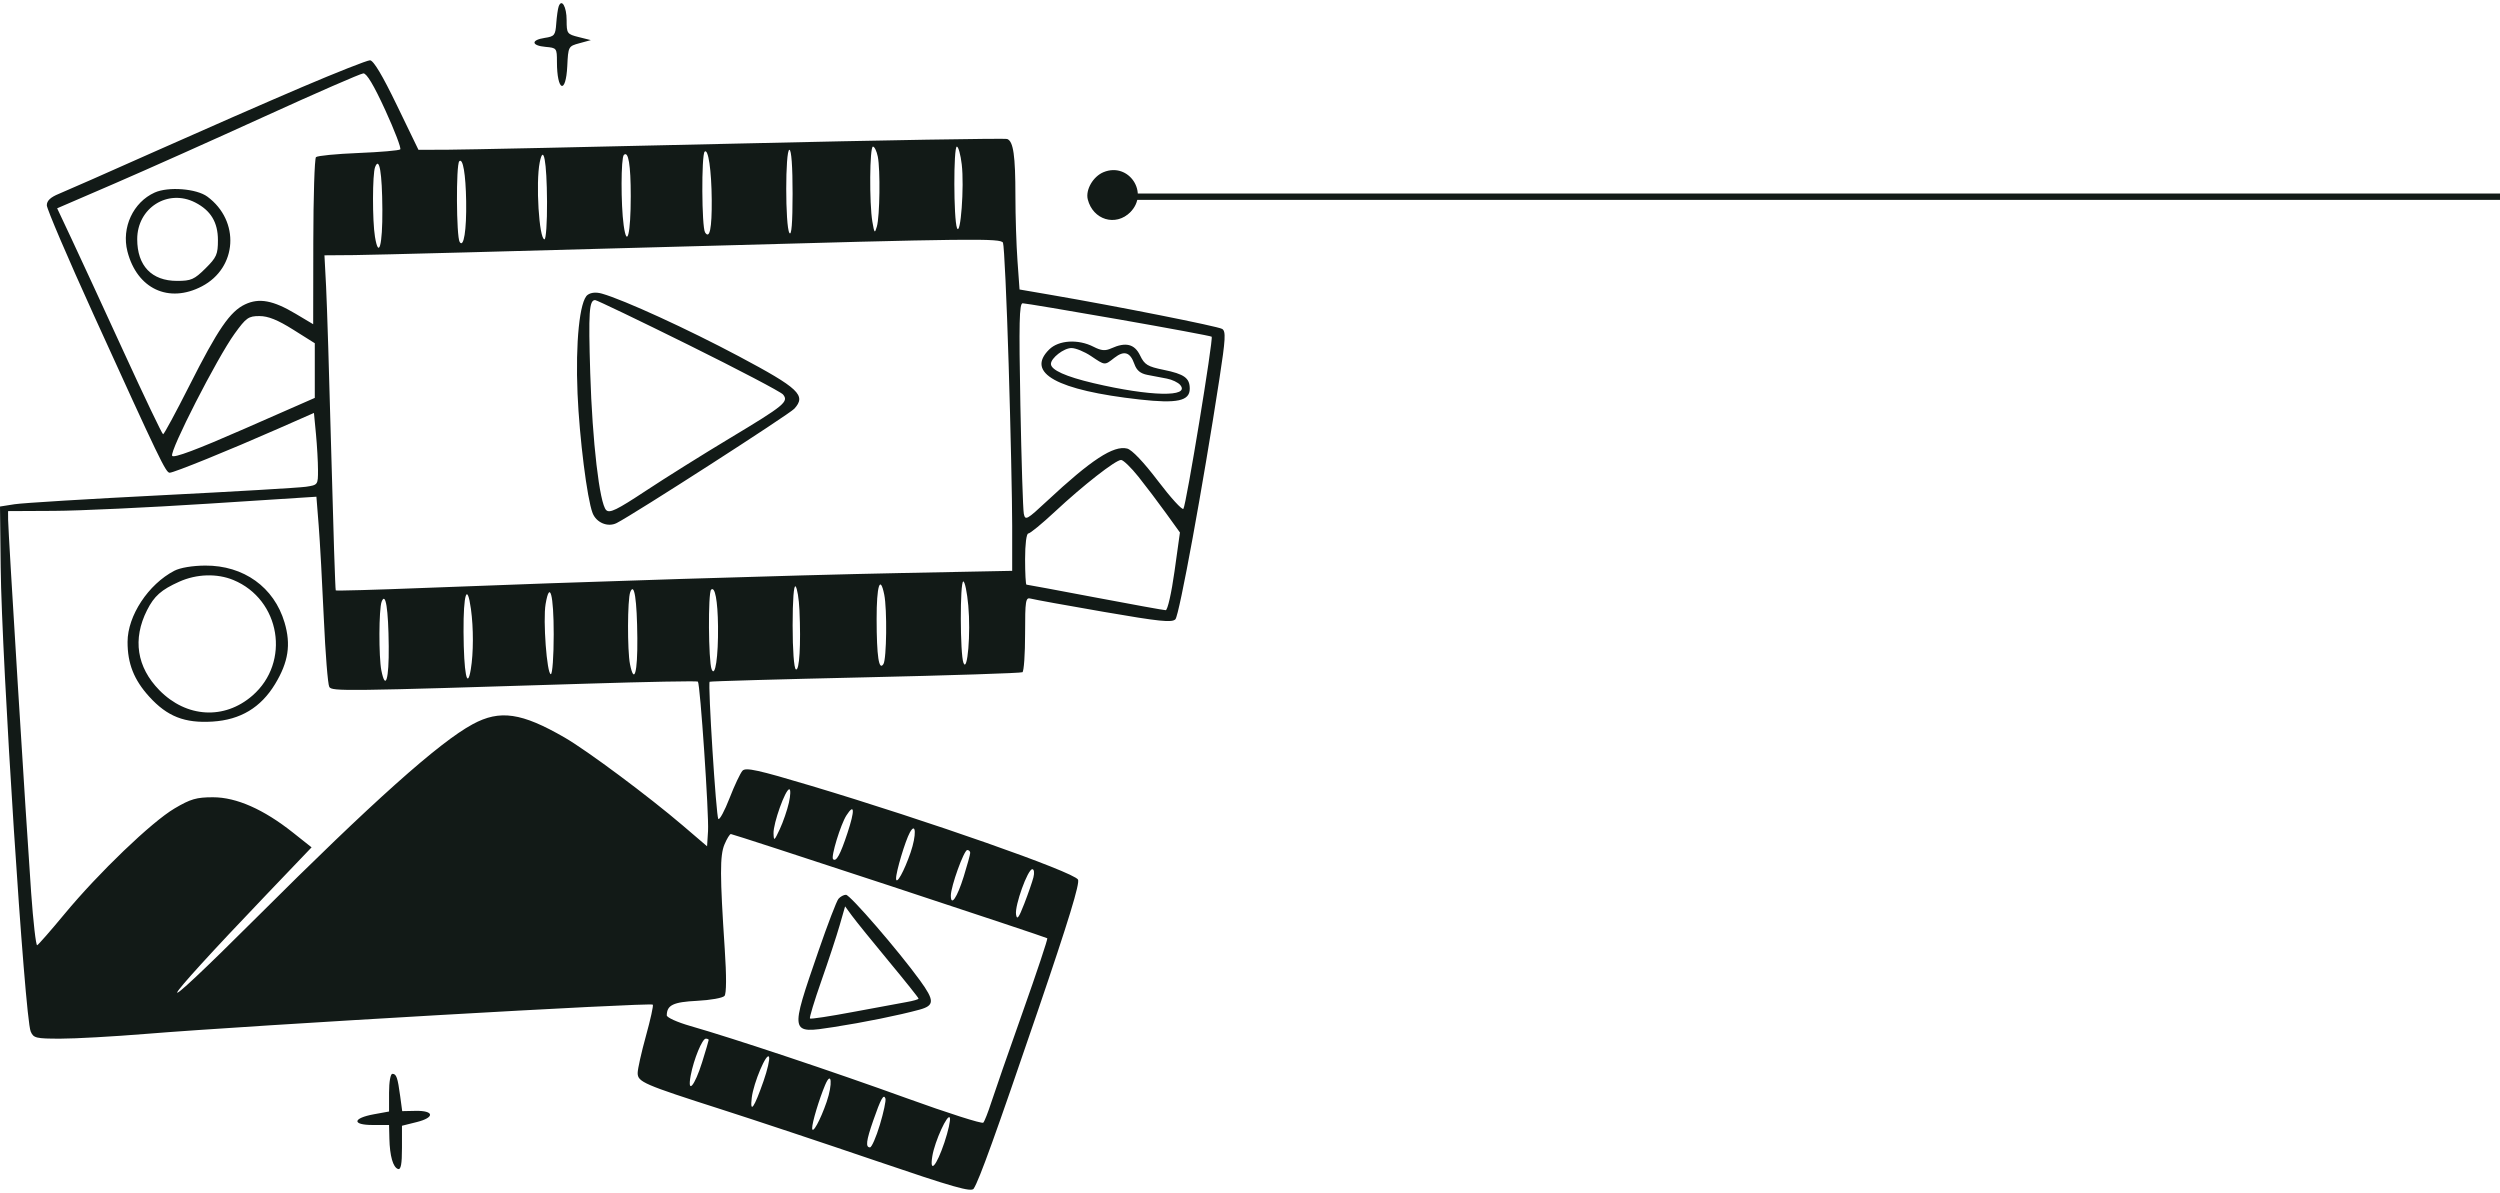
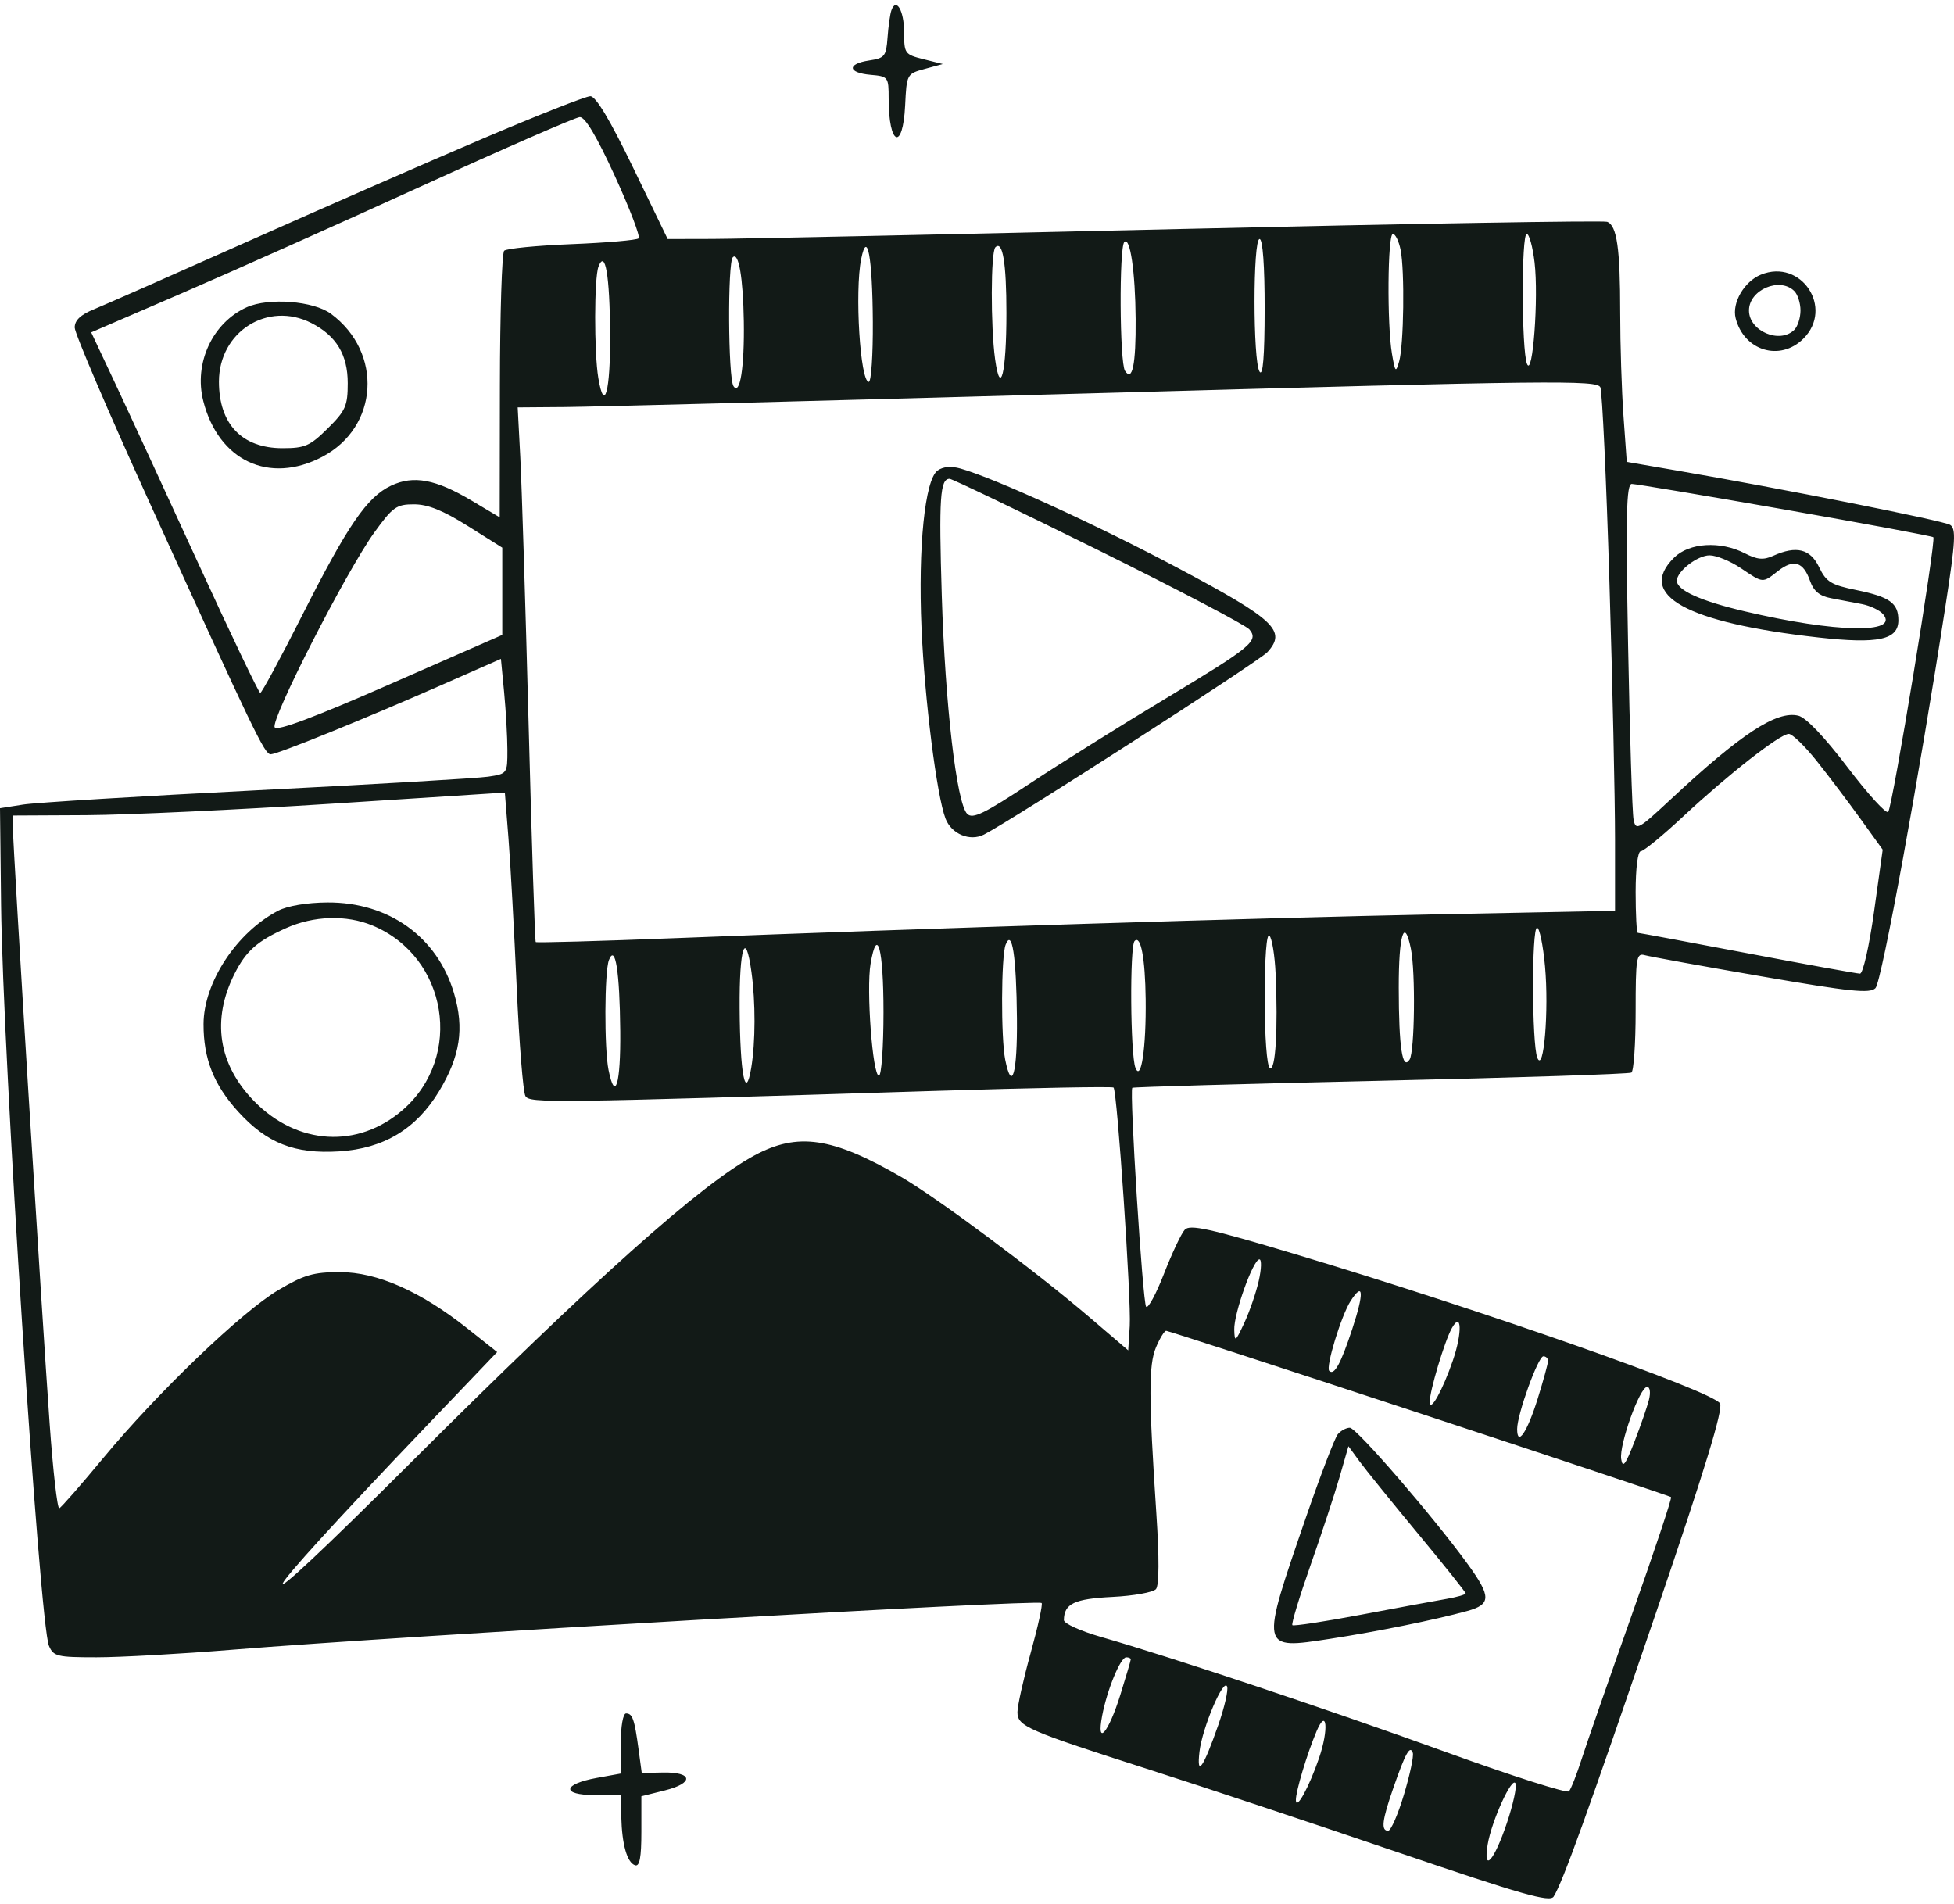
- <svg xmlns="http://www.w3.org/2000/svg" width="394" height="188" viewBox="0 0 394 188" fill="none">
+ <svg xmlns="http://www.w3.org/2000/svg" width="193" height="188" viewBox="0 0 193 188" fill="none">
  <path fill-rule="evenodd" clip-rule="evenodd" d="M88.043 1.028C87.915 1.392 87.745 2.596 87.665 3.705C87.531 5.559 87.385 5.741 85.846 5.973C83.635 6.305 83.721 7.192 85.983 7.389C87.734 7.542 87.774 7.595 87.774 9.741C87.774 14.391 89.182 14.971 89.403 10.412C89.554 7.318 89.57 7.289 91.336 6.808L93.117 6.322L91.209 5.845C89.371 5.386 89.301 5.288 89.301 3.181C89.301 1.051 88.51 -0.301 88.043 1.028ZM47.576 13.738C42.119 16.065 31.701 20.625 24.424 23.87C17.148 27.115 10.335 30.119 9.286 30.545C7.958 31.085 7.378 31.634 7.378 32.352C7.378 32.919 10.684 40.651 14.724 49.534C25.177 72.518 26.132 74.503 26.74 74.503C27.398 74.503 36.074 70.981 43.82 67.57L49.478 65.079L49.796 68.405C49.97 70.234 50.115 72.789 50.117 74.081C50.12 76.41 50.104 76.432 48.212 76.714C47.163 76.87 36.916 77.472 25.442 78.052C13.967 78.632 3.549 79.269 2.29 79.468L0 79.828L0.107 89.385C0.274 104.231 3.902 160.376 4.836 162.559C5.283 163.606 5.648 163.693 9.538 163.693C11.858 163.693 17.873 163.358 22.906 162.948C39.768 161.576 102.503 157.956 102.884 158.333C103.005 158.453 102.518 160.672 101.8 163.264C101.083 165.855 100.496 168.483 100.496 169.104C100.495 170.51 101.407 170.907 113.725 174.851C118.902 176.508 129.857 180.155 138.069 182.953C150.29 187.118 153.082 187.913 153.455 187.331C154.33 185.966 156.874 178.915 163.595 159.215C168.406 145.115 170.228 139.15 169.888 138.616C169.1 137.379 146.341 129.387 127.77 123.826C119.464 121.339 117.534 120.914 117.024 121.458C116.682 121.823 115.761 123.772 114.977 125.79C114.193 127.807 113.396 129.281 113.205 129.065C112.865 128.682 111.543 107.737 111.84 107.444C111.922 107.362 122.953 107.049 136.352 106.748C149.752 106.446 160.905 106.084 161.136 105.942C161.367 105.801 161.555 103.076 161.555 99.886C161.555 94.603 161.635 94.11 162.446 94.341C162.935 94.481 168.118 95.421 173.963 96.431C182.788 97.956 184.701 98.153 185.244 97.597C185.855 96.97 189.572 76.668 192.176 59.735C193.149 53.414 193.215 52.207 192.612 51.838C191.935 51.424 176.072 48.272 165.57 46.465L160.679 45.623L160.354 41.089C160.175 38.596 160.029 34.011 160.029 30.901C160.029 24.519 159.707 22.276 158.74 21.908C158.373 21.769 139.336 22.09 116.436 22.622C93.535 23.154 72.807 23.594 70.373 23.599L65.947 23.609L62.533 16.555C60.252 11.84 58.851 9.501 58.309 9.503C57.863 9.505 53.033 11.411 47.576 13.738ZM60.724 17.368C62.197 20.587 63.258 23.365 63.08 23.541C62.903 23.717 59.933 23.974 56.479 24.113C53.026 24.252 50.02 24.545 49.798 24.766C49.576 24.987 49.386 31.002 49.376 38.133L49.357 51.097L46.6 49.454C43.039 47.331 40.843 46.922 38.629 47.967C36.254 49.088 34.349 51.866 29.849 60.772C27.713 64.998 25.848 68.449 25.704 68.441C25.56 68.432 22.769 62.593 19.502 55.465C16.234 48.337 12.537 40.328 11.284 37.667L9.008 32.828L17.988 28.952C22.927 26.82 33.609 22.047 41.724 18.345C49.84 14.644 56.833 11.593 57.263 11.565C57.785 11.532 58.932 13.455 60.724 17.368ZM138.34 24.68C138.755 26.737 138.658 34.09 138.194 35.703C137.865 36.848 137.8 36.779 137.487 34.947C136.986 32.018 137.054 23.105 137.577 23.105C137.821 23.105 138.165 23.814 138.34 24.68ZM151.572 25.913C151.984 29.39 151.389 37.369 150.824 35.937C150.281 34.563 150.26 23.105 150.8 23.105C151.041 23.105 151.388 24.369 151.572 25.913ZM112.169 31.504C112.201 36.011 111.842 37.759 111.118 36.627C110.585 35.795 110.528 24.424 111.053 23.901C111.621 23.337 112.136 26.844 112.169 31.504ZM124.912 30.538C124.906 35.197 124.742 37.219 124.41 36.711C123.745 35.692 123.745 23.609 124.41 23.609C124.725 23.609 124.916 26.25 124.912 30.538ZM86.212 31.797C86.231 35.054 86.051 37.718 85.811 37.718C84.964 37.718 84.411 28.798 85.06 25.585C85.66 22.611 86.173 25.375 86.212 31.797ZM99.406 30.916C99.406 36.844 98.813 39.27 98.289 35.484C97.838 32.232 97.857 24.878 98.317 24.423C99.032 23.715 99.406 25.946 99.406 30.916ZM73.467 31.735C73.538 36.284 73.083 39.134 72.445 38.137C71.913 37.306 71.857 25.936 72.382 25.412C72.955 24.84 73.399 27.428 73.467 31.735ZM60.261 33.028C60.297 38.653 59.69 40.893 59.096 37.33C58.674 34.803 58.686 27.437 59.114 26.333C59.784 24.605 60.224 27.177 60.261 33.028ZM173.924 27.13C172.275 27.805 171.051 29.916 171.434 31.429C172.251 34.652 175.817 35.734 178.115 33.458C181.174 30.43 177.909 25.502 173.924 27.13ZM177.228 28.749C177.563 29.081 177.838 29.943 177.838 30.664C177.838 31.384 177.563 32.246 177.228 32.578C175.789 34.004 172.75 32.704 172.75 30.664C172.75 28.623 175.789 27.324 177.228 28.749ZM24.381 30.344C20.987 31.867 19.128 35.871 20.078 39.608C21.579 45.511 26.59 47.864 31.823 45.124C37.408 42.2 37.856 34.816 32.682 30.99C30.97 29.724 26.532 29.378 24.381 30.344ZM30.765 31.913C33.221 33.171 34.346 35.035 34.346 37.846C34.346 40.09 34.137 40.564 32.371 42.313C30.614 44.052 30.119 44.269 27.905 44.269C23.898 44.269 21.625 41.889 21.625 37.695C21.625 32.76 26.453 29.705 30.765 31.913ZM158.963 57.411C159.27 67.505 159.521 78.958 159.52 82.863V89.963L142.092 90.308C124.412 90.659 91.591 91.684 66.727 92.662C59.209 92.958 52.993 93.132 52.915 93.048C52.836 92.964 52.52 83.258 52.211 71.48C51.902 59.701 51.533 47.853 51.391 45.151L51.133 40.238L55.842 40.202C58.432 40.181 82.419 39.556 109.145 38.812C153.406 37.58 157.769 37.53 158.072 38.26C158.256 38.699 158.657 47.318 158.963 57.411ZM92.607 46.475C91.352 47.384 90.677 54.008 91.02 62.028C91.321 69.048 92.522 78.59 93.39 80.851C93.977 82.38 95.8 83.139 97.188 82.431C99.945 81.025 124.362 65.313 125.181 64.417C127.105 62.311 125.934 61.204 116.434 56.149C108.371 51.859 98.316 47.255 94.874 46.278C93.949 46.015 93.146 46.085 92.607 46.475ZM108.51 54.355C116.354 58.24 123.055 61.755 123.4 62.166C124.349 63.299 123.639 63.884 115.072 69.03C110.833 71.577 104.851 75.321 101.779 77.351C97.2 80.377 96.075 80.924 95.533 80.388C94.488 79.352 93.351 69.585 93.021 58.803C92.726 49.17 92.852 47.292 93.793 47.292C94.042 47.292 100.665 50.471 108.51 54.355ZM176.299 50.331C184.253 51.726 190.85 52.955 190.958 53.063C191.255 53.357 186.922 79.73 186.501 80.195C186.301 80.415 184.498 78.434 182.494 75.794C180.226 72.806 178.392 70.879 177.636 70.692C175.495 70.16 171.974 72.466 165.018 78.954C161.821 81.936 161.58 82.068 161.353 80.969C161.22 80.323 160.976 72.595 160.811 63.795C160.568 50.822 160.637 47.796 161.175 47.796C161.54 47.796 168.346 48.937 176.299 50.331ZM46.205 51.952L49.611 54.093V58.401V62.709L38.552 67.562C31.014 70.87 27.378 72.232 27.133 71.839C26.689 71.128 34.217 56.402 36.971 52.594C38.796 50.069 39.158 49.812 40.89 49.812C42.26 49.812 43.757 50.414 46.205 51.952ZM165.349 55.08C161.614 58.778 166.552 61.505 179.619 62.963C185.522 63.622 187.506 63.194 187.506 61.263C187.506 59.572 186.652 58.955 183.383 58.286C180.852 57.769 180.381 57.481 179.678 56.02C178.804 54.206 177.425 53.866 175.134 54.9C174.177 55.332 173.564 55.277 172.337 54.648C169.917 53.409 166.845 53.598 165.349 55.08ZM171.938 56.111C174.187 57.622 174.06 57.612 175.628 56.391C177.165 55.194 178.116 55.487 178.776 57.361C179.136 58.383 179.719 58.868 180.847 59.085C181.711 59.25 183.089 59.514 183.909 59.67C184.729 59.827 185.67 60.276 186 60.67C187.64 62.627 181.308 62.495 172.333 60.384C167.965 59.357 165.626 58.302 165.626 57.359C165.626 56.429 167.662 54.851 168.862 54.851C169.523 54.851 170.907 55.418 171.938 56.111ZM179.418 75.133C180.579 76.588 182.526 79.161 183.744 80.851L185.958 83.922L185.103 90.047C184.628 93.453 184.011 96.169 183.715 96.167C183.421 96.165 178.412 95.258 172.582 94.151C166.753 93.045 161.887 92.139 161.769 92.139C161.652 92.139 161.555 90.325 161.555 88.108C161.555 85.765 161.768 84.077 162.063 84.077C162.342 84.077 164.231 82.527 166.261 80.633C170.694 76.495 175.821 72.488 176.682 72.488C177.025 72.487 178.256 73.678 179.418 75.133ZM51.035 97.475C51.282 103.042 51.671 107.895 51.899 108.261C52.34 108.967 54.005 108.946 92.541 107.744C102.019 107.449 109.87 107.302 109.988 107.419C110.348 107.775 111.747 128.416 111.586 130.979L111.435 133.376L107.619 130.113C102.231 125.508 92.535 118.286 88.992 116.239C82.198 112.315 78.793 111.818 74.513 114.125C69.196 116.99 58.686 126.387 40.525 144.513C23.05 161.954 23.923 159.892 42.041 140.934L49.105 133.542L46.178 131.22C41.547 127.546 37.255 125.649 33.574 125.649C30.958 125.649 30.039 125.916 27.506 127.412C23.882 129.554 15.565 137.533 10.173 144.041C7.992 146.674 6.05 148.892 5.858 148.969C5.665 149.046 5.237 145.305 4.906 140.654C4.128 129.725 1.287 83.744 1.279 81.936L1.272 80.55L8.523 80.514C12.511 80.494 23.445 79.984 32.82 79.38L49.866 78.282L50.225 82.817C50.423 85.312 50.787 91.907 51.035 97.475ZM27.477 89.951C23.372 92.087 20.113 97.038 20.104 101.151C20.096 104.575 21.11 107.14 23.517 109.791C26.359 112.921 29.098 113.999 33.507 113.721C37.898 113.444 41.108 111.514 43.357 107.799C45.453 104.338 45.875 101.592 44.845 98.109C43.2 92.542 38.402 89.099 32.339 89.136C30.324 89.148 28.399 89.471 27.477 89.951ZM36.78 91.41C44.207 94.483 45.836 104.364 39.783 109.627C35.361 113.472 29.375 113.124 25.115 108.776C21.554 105.141 20.873 100.724 23.171 96.171C24.303 93.928 25.406 92.952 28.25 91.674C30.987 90.445 34.205 90.345 36.78 91.41ZM152.603 95.434C153.003 99.806 152.477 106.08 151.844 104.476C151.3 103.096 151.276 91.636 151.817 91.636C152.058 91.636 152.413 93.345 152.603 95.434ZM125.994 96.171C126.24 101.62 125.985 105.833 125.428 105.493C125.13 105.311 124.919 102.431 124.919 98.56C124.919 94.562 125.103 92.127 125.383 92.417C125.638 92.68 125.913 94.369 125.994 96.171ZM139.357 93.714C139.823 96.019 139.731 103.87 139.229 104.654C138.513 105.773 138.164 103.463 138.156 97.556C138.149 92.299 138.71 90.506 139.357 93.714ZM100.444 100.58C100.493 106.037 99.95 107.958 99.287 104.674C98.855 102.535 98.883 94.458 99.327 93.315C99.963 91.675 100.389 94.448 100.444 100.58ZM113.16 98.69C113.217 103.489 112.711 106.89 112.15 105.471C111.644 104.189 111.574 93.429 112.069 92.94C112.678 92.337 113.111 94.622 113.16 98.69ZM87.265 99.98C87.265 103.428 87.061 106.249 86.811 106.249C86.188 106.249 85.554 97.737 85.987 95.198C86.642 91.358 87.265 93.689 87.265 99.98ZM74.221 95.989C74.634 98.974 74.626 102.923 74.201 105.471C73.633 108.879 73.093 106.104 73.054 99.572C73.017 93.579 73.628 91.705 74.221 95.989ZM61.264 101.84C61.313 107.08 60.76 108.917 60.106 105.682C59.675 103.545 59.703 95.97 60.146 94.826C60.775 93.207 61.209 95.931 61.264 101.84ZM124.33 126.507C124.066 127.671 123.423 129.542 122.901 130.664C122.02 132.556 121.949 132.605 121.909 131.337C121.859 129.75 123.776 124.389 124.393 124.389C124.623 124.389 124.595 125.342 124.33 126.507ZM133.559 131.285C132.426 134.718 131.781 135.888 131.29 135.401C130.921 135.035 132.486 129.916 133.399 128.502C134.682 126.517 134.748 127.68 133.559 131.285ZM143.512 134.348C142.488 137.327 141.245 139.559 141.22 138.464C141.196 137.434 142.677 132.487 143.397 131.192C144.369 129.441 144.449 131.622 143.512 134.348ZM140.184 139.575C153.757 144.047 164.948 147.779 165.053 147.868C165.157 147.956 163.412 153.197 161.173 159.514C158.935 165.831 156.703 172.247 156.214 173.771C155.725 175.296 155.164 176.717 154.969 176.932C154.773 177.146 149.363 175.42 142.946 173.097C131.321 168.888 115.773 163.698 108.764 161.686C106.734 161.104 105.078 160.353 105.082 160.019C105.103 158.396 106.103 157.918 109.866 157.729C111.97 157.624 113.912 157.275 114.181 156.954C114.491 156.584 114.505 153.872 114.22 149.575C113.452 137.978 113.443 134.834 114.179 133.081C114.557 132.18 115.01 131.444 115.186 131.444C115.362 131.444 126.611 135.103 140.184 139.575ZM152.905 134.414C152.905 134.662 152.441 136.353 151.874 138.172C150.845 141.468 149.852 142.93 149.852 141.145C149.852 139.7 151.922 133.963 152.443 133.963C152.697 133.963 152.905 134.166 152.905 134.414ZM162.868 138.267C162.689 138.971 162.041 140.842 161.427 142.424C160.548 144.69 160.272 145.049 160.128 144.115C159.91 142.708 161.968 136.987 162.69 136.987C162.974 136.987 163.051 137.544 162.868 138.267ZM132.138 141.66C131.842 142.013 130.43 145.697 129 149.848C124.456 163.036 124.435 162.934 131.377 161.866C136.068 161.144 141.678 160.007 144.901 159.126C147.29 158.473 147.305 157.708 144.989 154.515C141.582 149.819 133.977 141.018 133.326 141.018C132.969 141.018 132.434 141.306 132.138 141.66ZM140.057 151.479C142.646 154.601 144.764 157.256 144.764 157.378C144.764 157.501 143.905 157.748 142.856 157.928C141.806 158.108 138.003 158.811 134.404 159.492C130.805 160.171 127.766 160.633 127.649 160.518C127.532 160.402 128.344 157.725 129.453 154.568C130.562 151.411 131.856 147.482 132.328 145.836L133.188 142.844L134.27 144.324C134.864 145.137 137.469 148.358 140.057 151.479ZM111.689 163.892C111.689 164.002 111.225 165.579 110.658 167.398C109.48 171.177 108.274 172.568 108.86 169.472C109.344 166.917 110.669 163.693 111.236 163.693C111.485 163.693 111.689 163.783 111.689 163.892ZM120.342 170.354C118.844 174.64 118.176 175.592 118.475 173.015C118.75 170.653 120.864 165.674 121.205 166.587C121.334 166.931 120.945 168.626 120.342 170.354ZM61.315 172.205V175.174L58.94 175.606C55.56 176.222 55.425 177.299 58.728 177.299H61.315L61.366 179.44C61.43 182.181 61.94 183.972 62.728 184.232C63.179 184.38 63.35 183.469 63.35 180.928V177.418L65.677 176.838C68.568 176.117 68.445 175.013 65.48 175.073L63.387 175.115L63.076 172.806C62.672 169.806 62.475 169.236 61.839 169.236C61.539 169.236 61.315 170.501 61.315 172.205ZM130.282 173.652C129.287 176.548 128.013 178.86 127.996 177.802C127.981 176.939 129.092 173.24 130.038 171C131.055 168.592 131.259 170.809 130.282 173.652ZM138.667 177.266C138.079 179.224 137.378 180.826 137.11 180.826C136.386 180.826 136.51 179.794 137.616 176.612C138.817 173.154 139.275 172.33 139.546 173.133C139.652 173.448 139.257 175.308 138.667 177.266ZM148.837 180.063C147.581 183.801 146.47 185.046 146.938 182.193C147.321 179.854 149.385 175.343 149.697 176.163C149.828 176.509 149.442 178.264 148.837 180.063Z" fill="#121A17" />
-   <line x1="172" y1="31" x2="394" y2="31" stroke="#121A17" />
-   <circle cx="175.5" cy="31" r="3.5" fill="#121A17" />
</svg>
